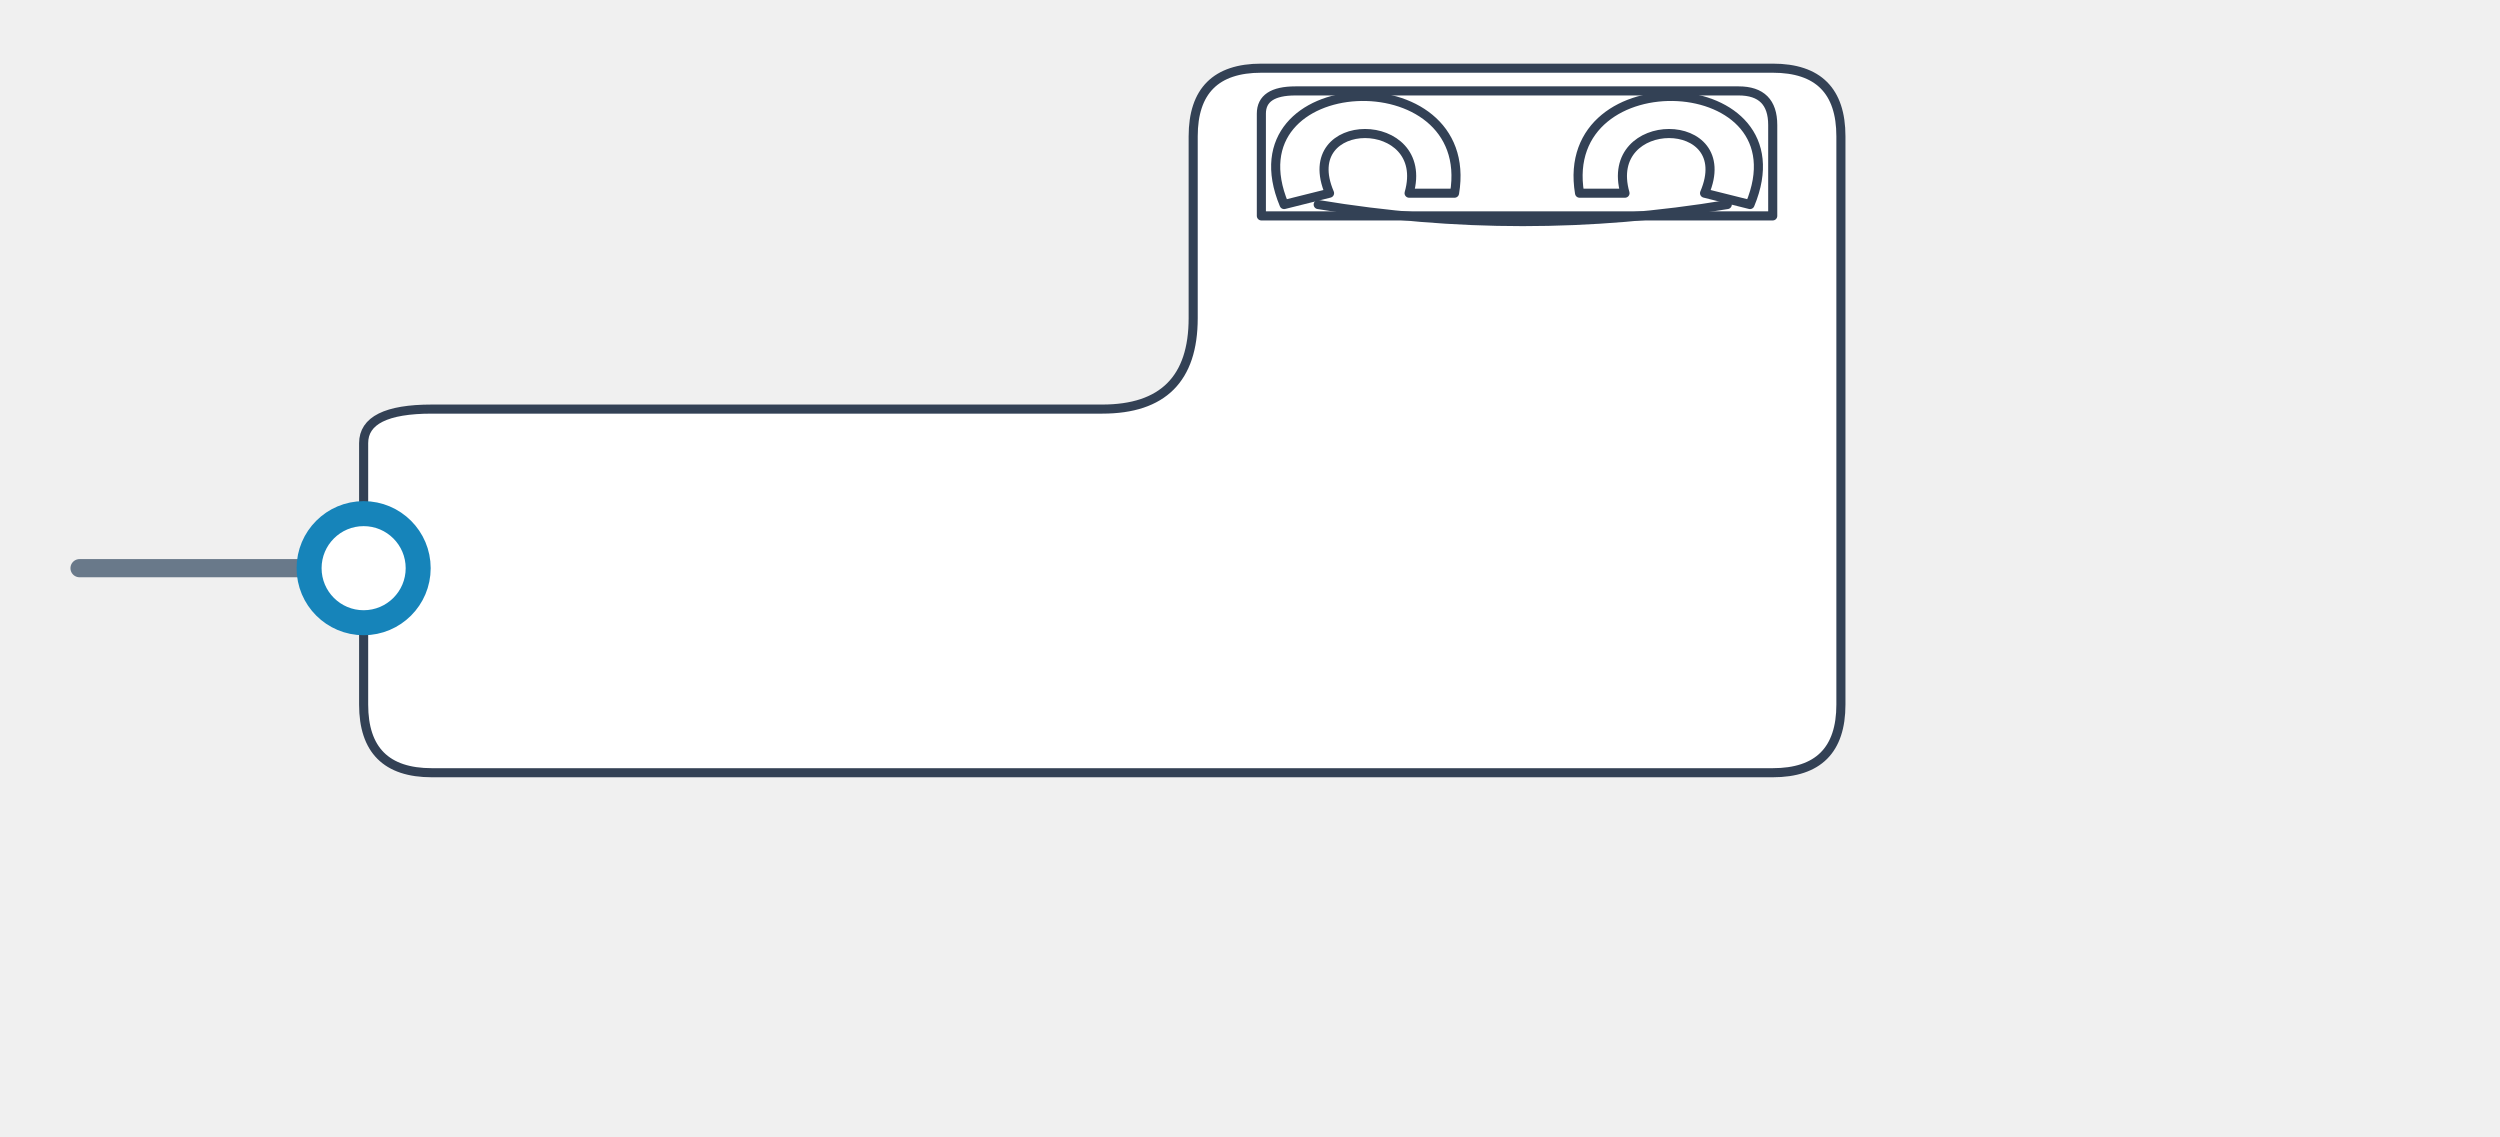
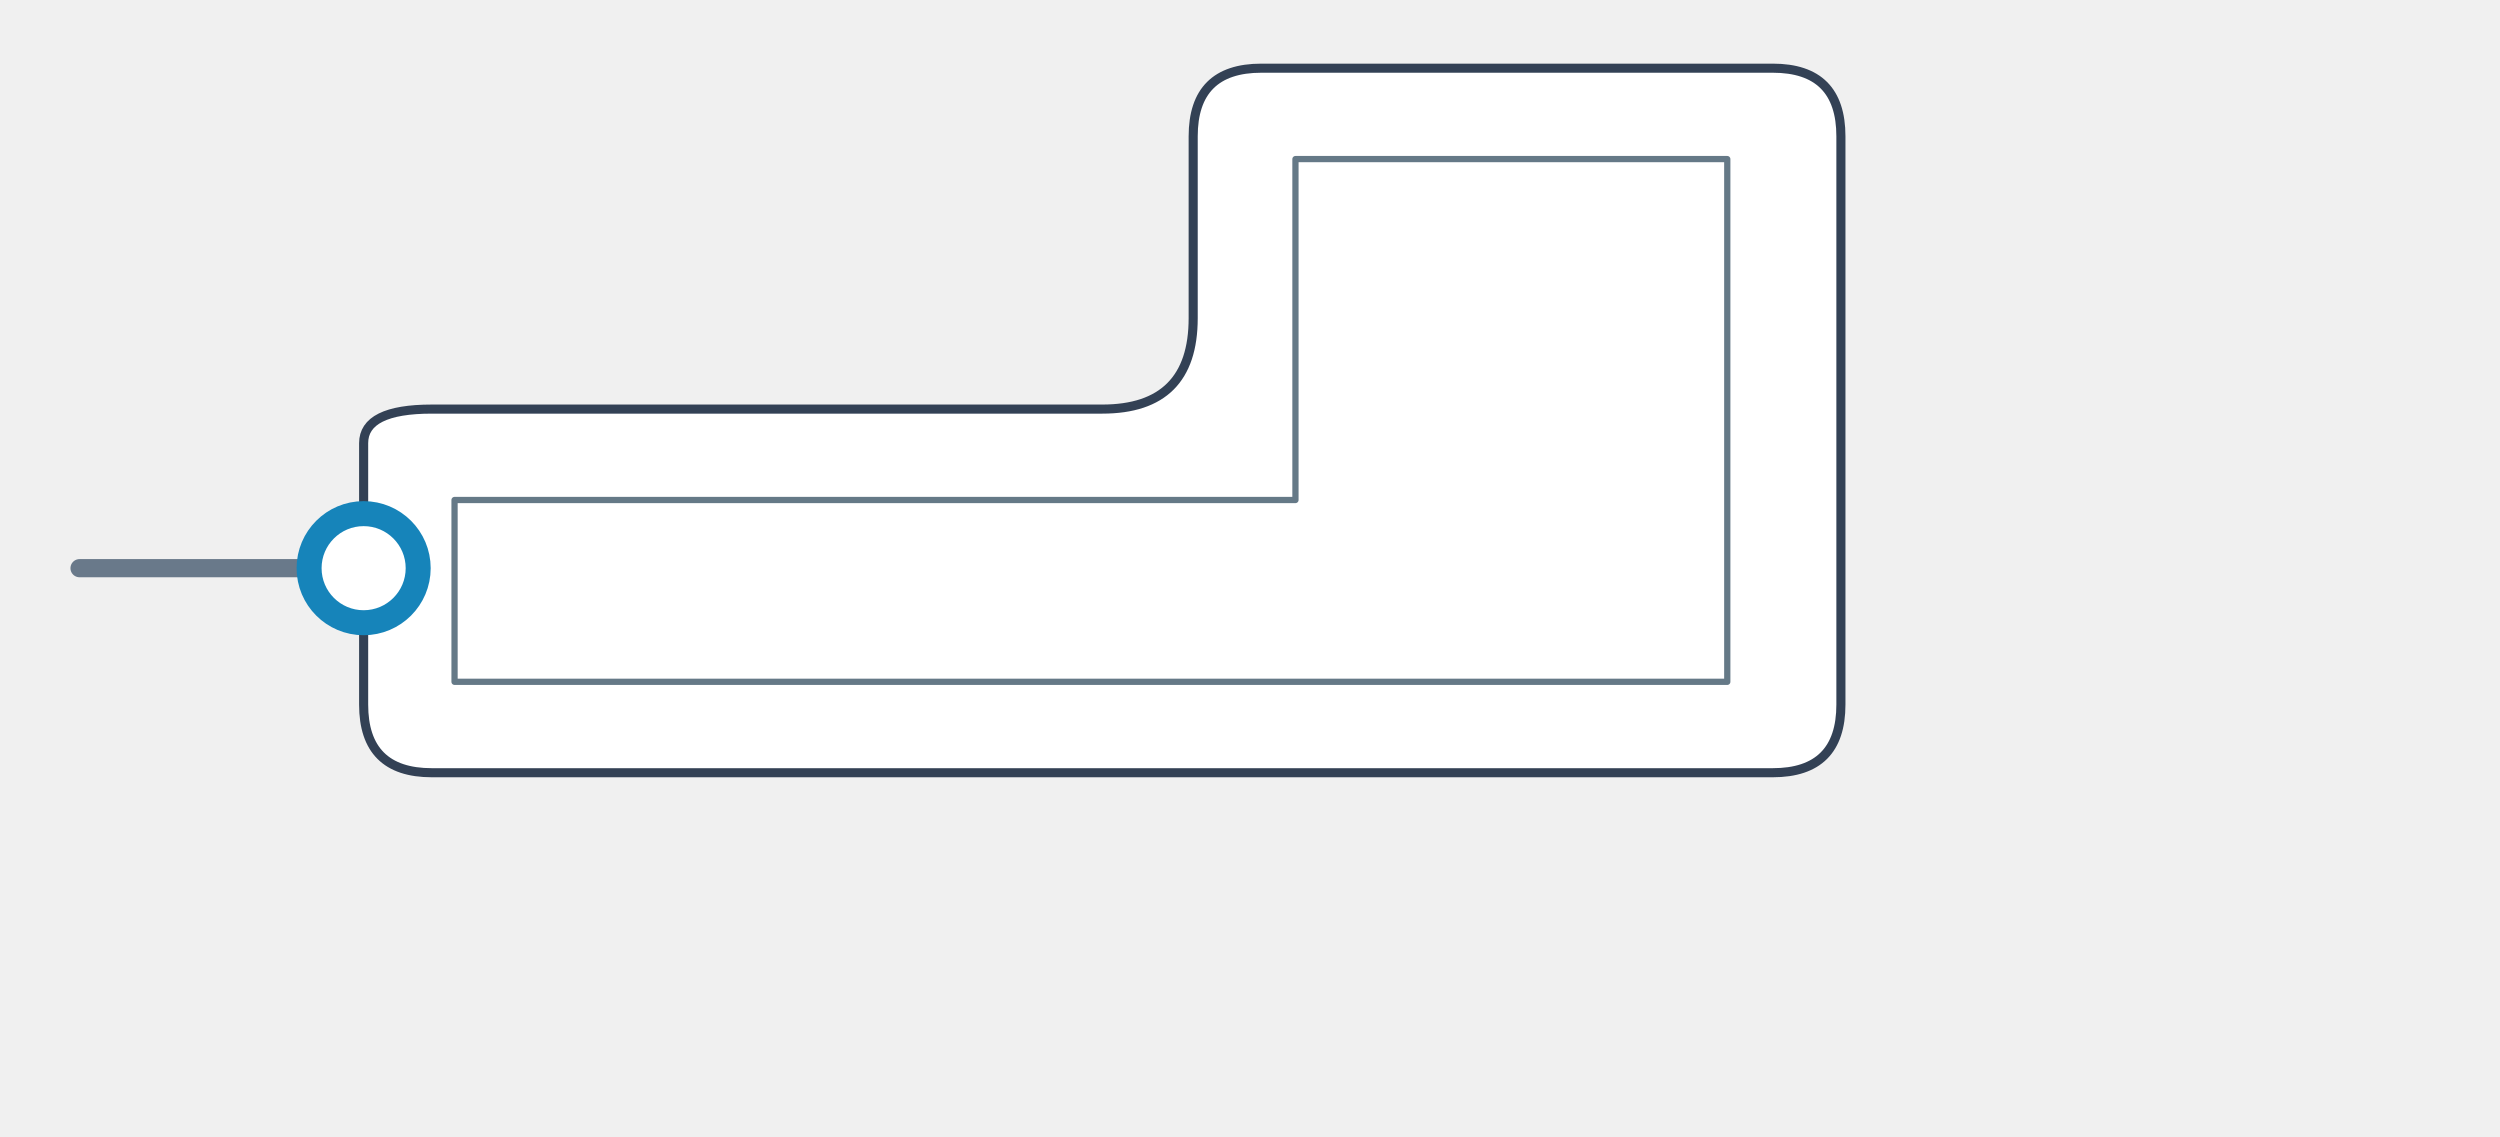
<svg xmlns="http://www.w3.org/2000/svg" width="220" height="100" viewBox="0 0 220 100" role="img" aria-labelledby="title">
  <style>svg{font-family:Arial,'Segoe UI',sans-serif} .geom{stroke:#334155;stroke-width:.8;stroke-linecap:round;stroke-linejoin:round} .geom text{stroke:none;stroke-width:0} .detail{stroke:#8593a3;stroke-width:.55;fill:none} .wire{stroke:#69798a;stroke-width:1.6;fill:none;stroke-linecap:round} .text{font-size:12px;fill:#334155;stroke:none} .small{font-size:10px;fill:#64748b;stroke:none} .title{font-size:25px;fill:#0f172a;font-weight:700;stroke:none} .card-title{font-size:17px;fill:#1e293b;font-weight:700;stroke:none} .view{font-size:11px;fill:#237ca3;font-weight:700;stroke:none} .badge{font-size:11px;fill:#1684ba;font-weight:700;stroke:none} .dim{stroke:#5f8f87;stroke-width:.55;fill:none} .dimtext{font-size:11px;fill:#427a70;stroke:none}</style>
  <defs>
    <linearGradient id="metal" x1="0" y1="0" x2="0" y2="1">
      <stop offset="0" stop-color="#b8c1ca" />
      <stop offset=".25" stop-color="#fafcfd" />
      <stop offset=".48" stop-color="#d1d8df" />
      <stop offset=".72" stop-color="#eef2f5" />
      <stop offset="1" stop-color="#99a7b5" />
    </linearGradient>
    <linearGradient id="red" x1="0" y1="0" x2="0" y2="1">
      <stop offset="0" stop-color="#a7383b" />
      <stop offset=".25" stop-color="#ed7778" />
      <stop offset=".48" stop-color="#d95054" />
      <stop offset=".8" stop-color="#c34347" />
      <stop offset="1" stop-color="#993439" />
    </linearGradient>
    <linearGradient id="blue" x1="0" y1="0" x2="0" y2="1">
      <stop offset="0" stop-color="#235783" />
      <stop offset=".25" stop-color="#65a2ce" />
      <stop offset=".5" stop-color="#397fb3" />
      <stop offset="1" stop-color="#23557d" />
    </linearGradient>
    <linearGradient id="yellow" x1="0" y1="0" x2="0" y2="1">
      <stop offset="0" stop-color="#b88c29" />
      <stop offset=".27" stop-color="#ffe6a1" />
      <stop offset=".55" stop-color="#e9bd4d" />
      <stop offset="1" stop-color="#b48c32" />
    </linearGradient>
  </defs>
  <g class="geom">
    <line x1="7" y1="50" x2="32" y2="50" class="wire" />
-     <path d="M32 39 Q32 36 38 36 H97 Q105 36 105 28 V12 Q105 6 111 6 H156 Q162 6 162 12 V62 Q162 68 156 68 H38 Q32 68 32 62 Z" fill="#fff" fill-opacity="1" />
-     <path d="M111 10 Q111 8 114 8 H153 Q156 8 156 11 V19 H111 Z" fill="#fff" />
-     <path d="M113 18 C108 6 130 5 128 17 L124 17 C126 10 114 10 117 17 Z" fill="#fff" />
-     <path d="M139 17 C137 5 159 6 154 18 L150 17 C153 10 141 10 143 17 Z" fill="#fff" />
-     <path d="M116 18 Q134 21 152 18" fill="none" />
+     <path d="M32 39 Q32 36 38 36 H97 Q105 36 105 28 V12 Q105 6 111 6 H156 Q162 6 162 12 V62 Q162 68 156 68 H38 Q32 68 32 62 Z" fill="#fff" />
+     <path d="M40 44 H114 V14 H152 V60 H40 Z" fill="none" stroke="#657987" stroke-width=".55" />
  </g>
  <circle cx="32" cy="50" r="4.8" fill="#ffffff" id="anchor-wire-entry" data-role="wire-entry" stroke="#1684ba" stroke-width="2.2" />
</svg>
